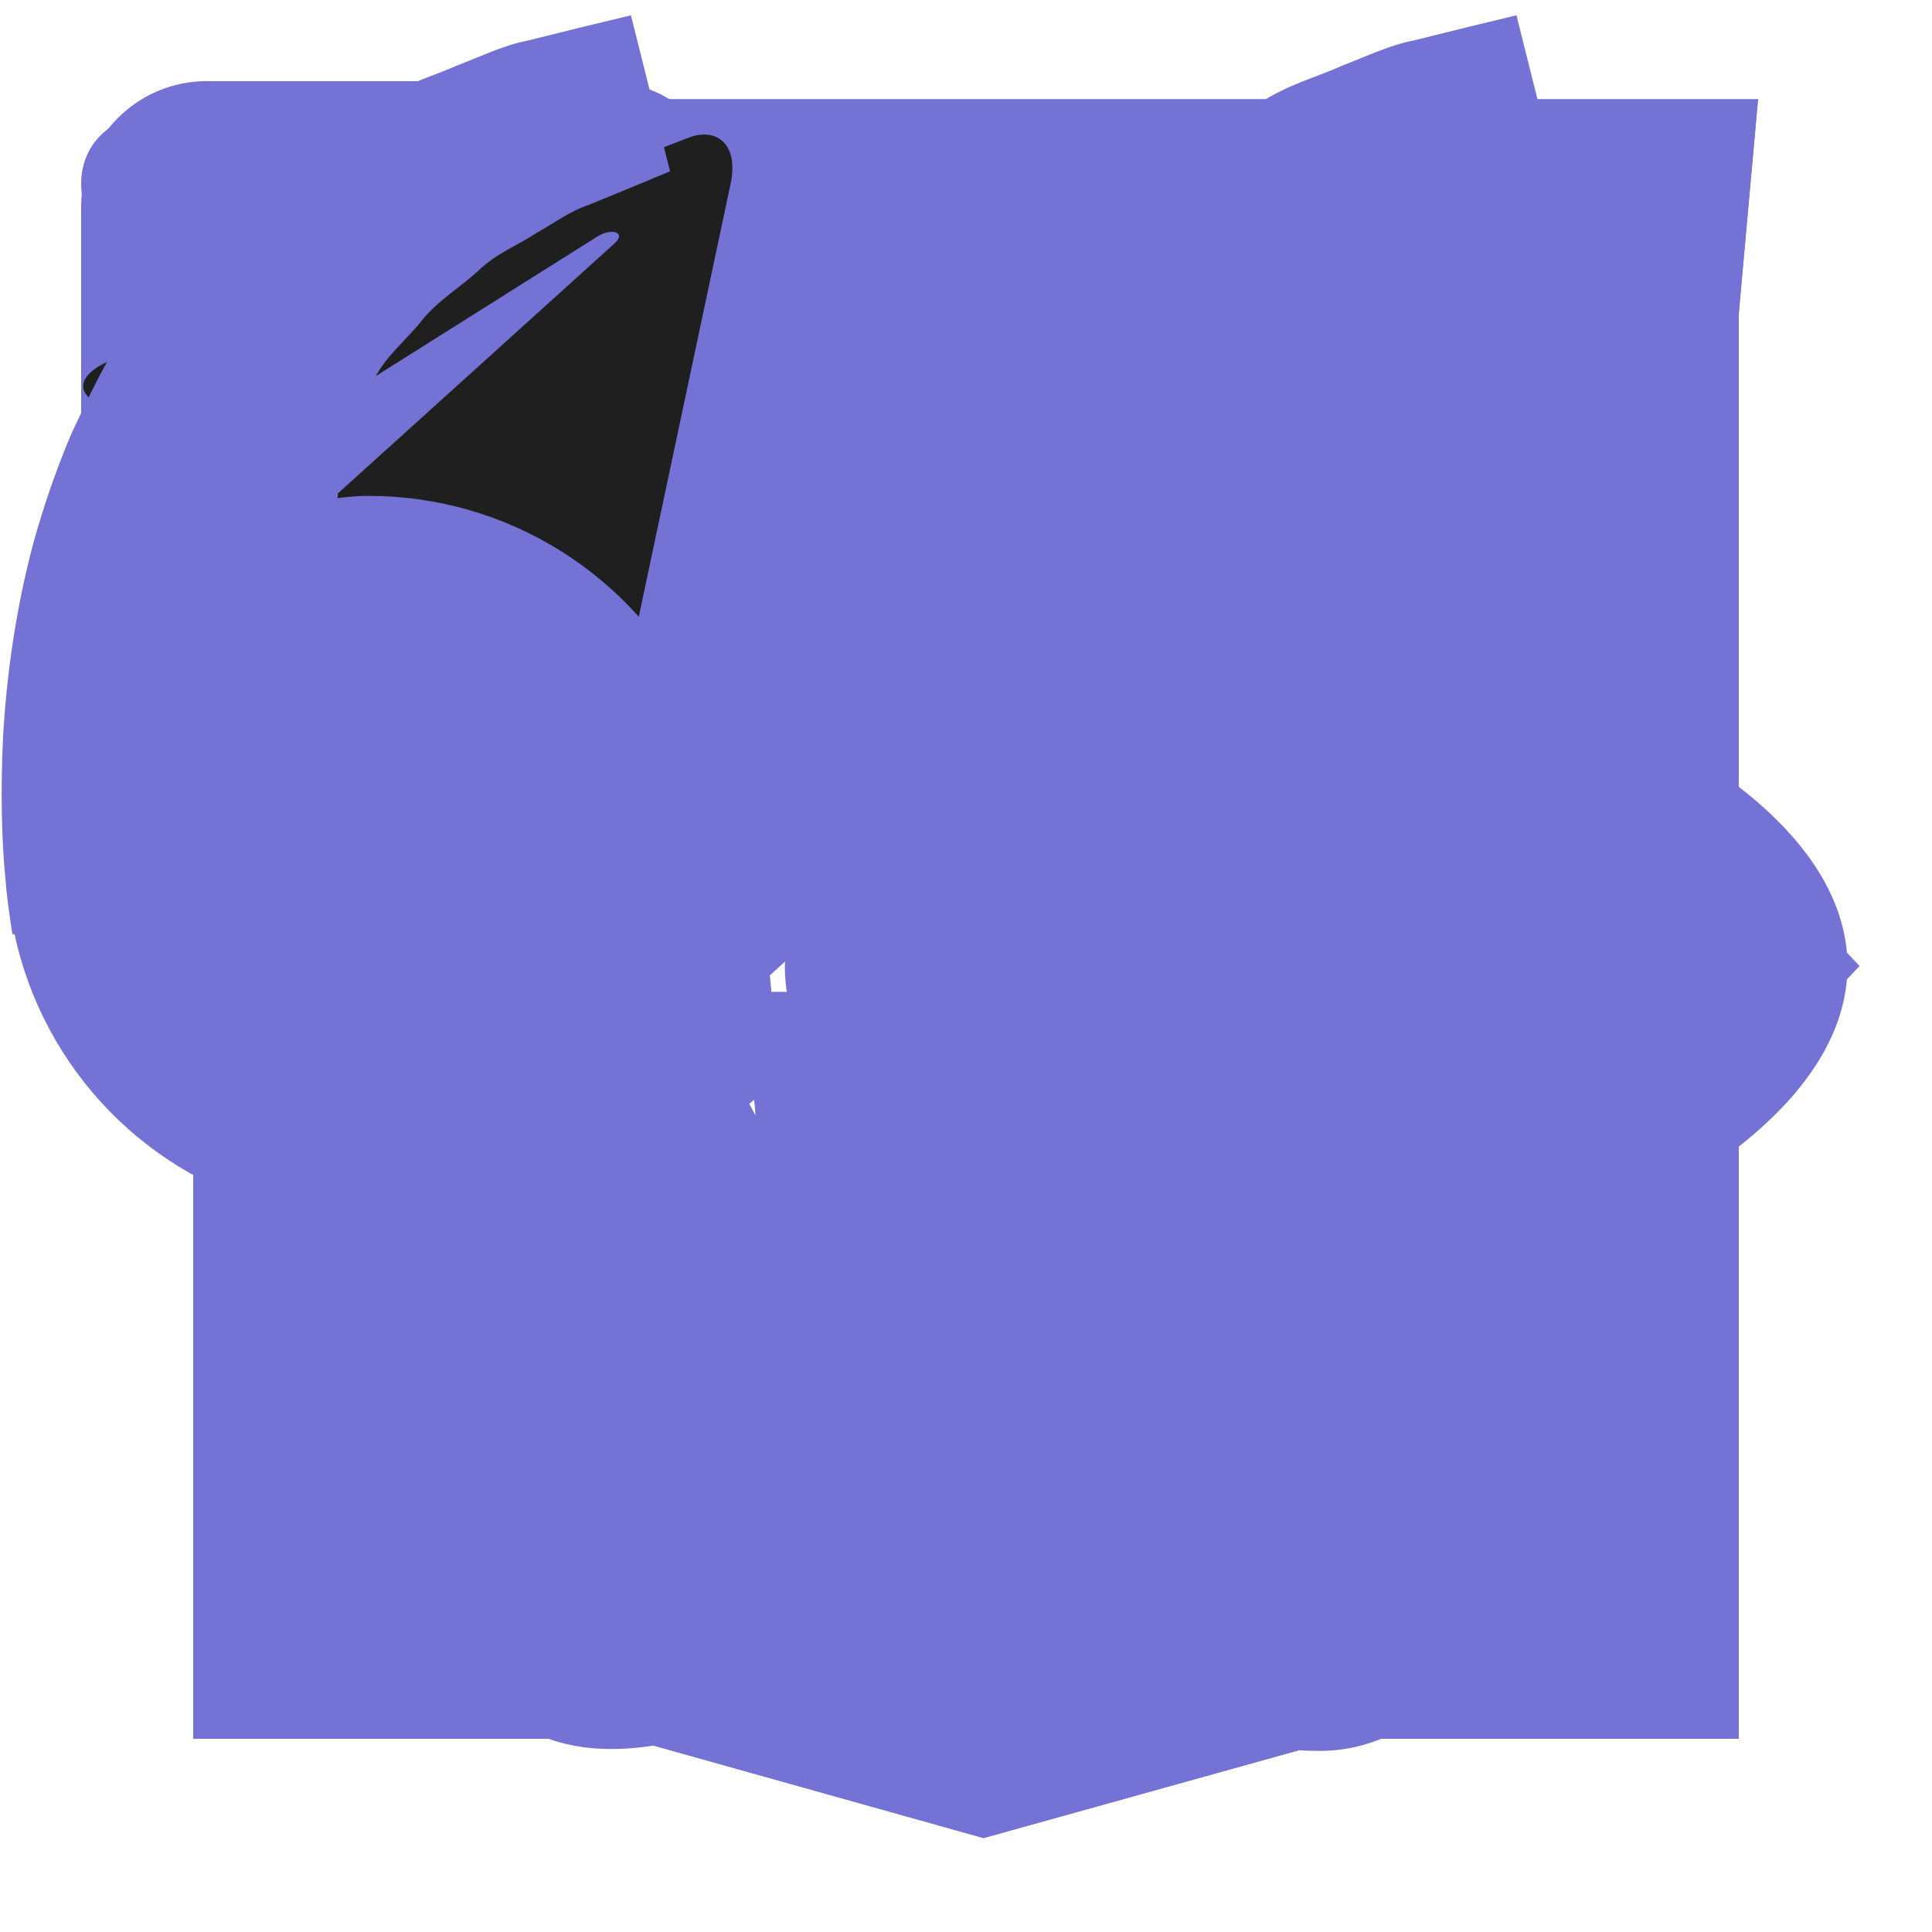
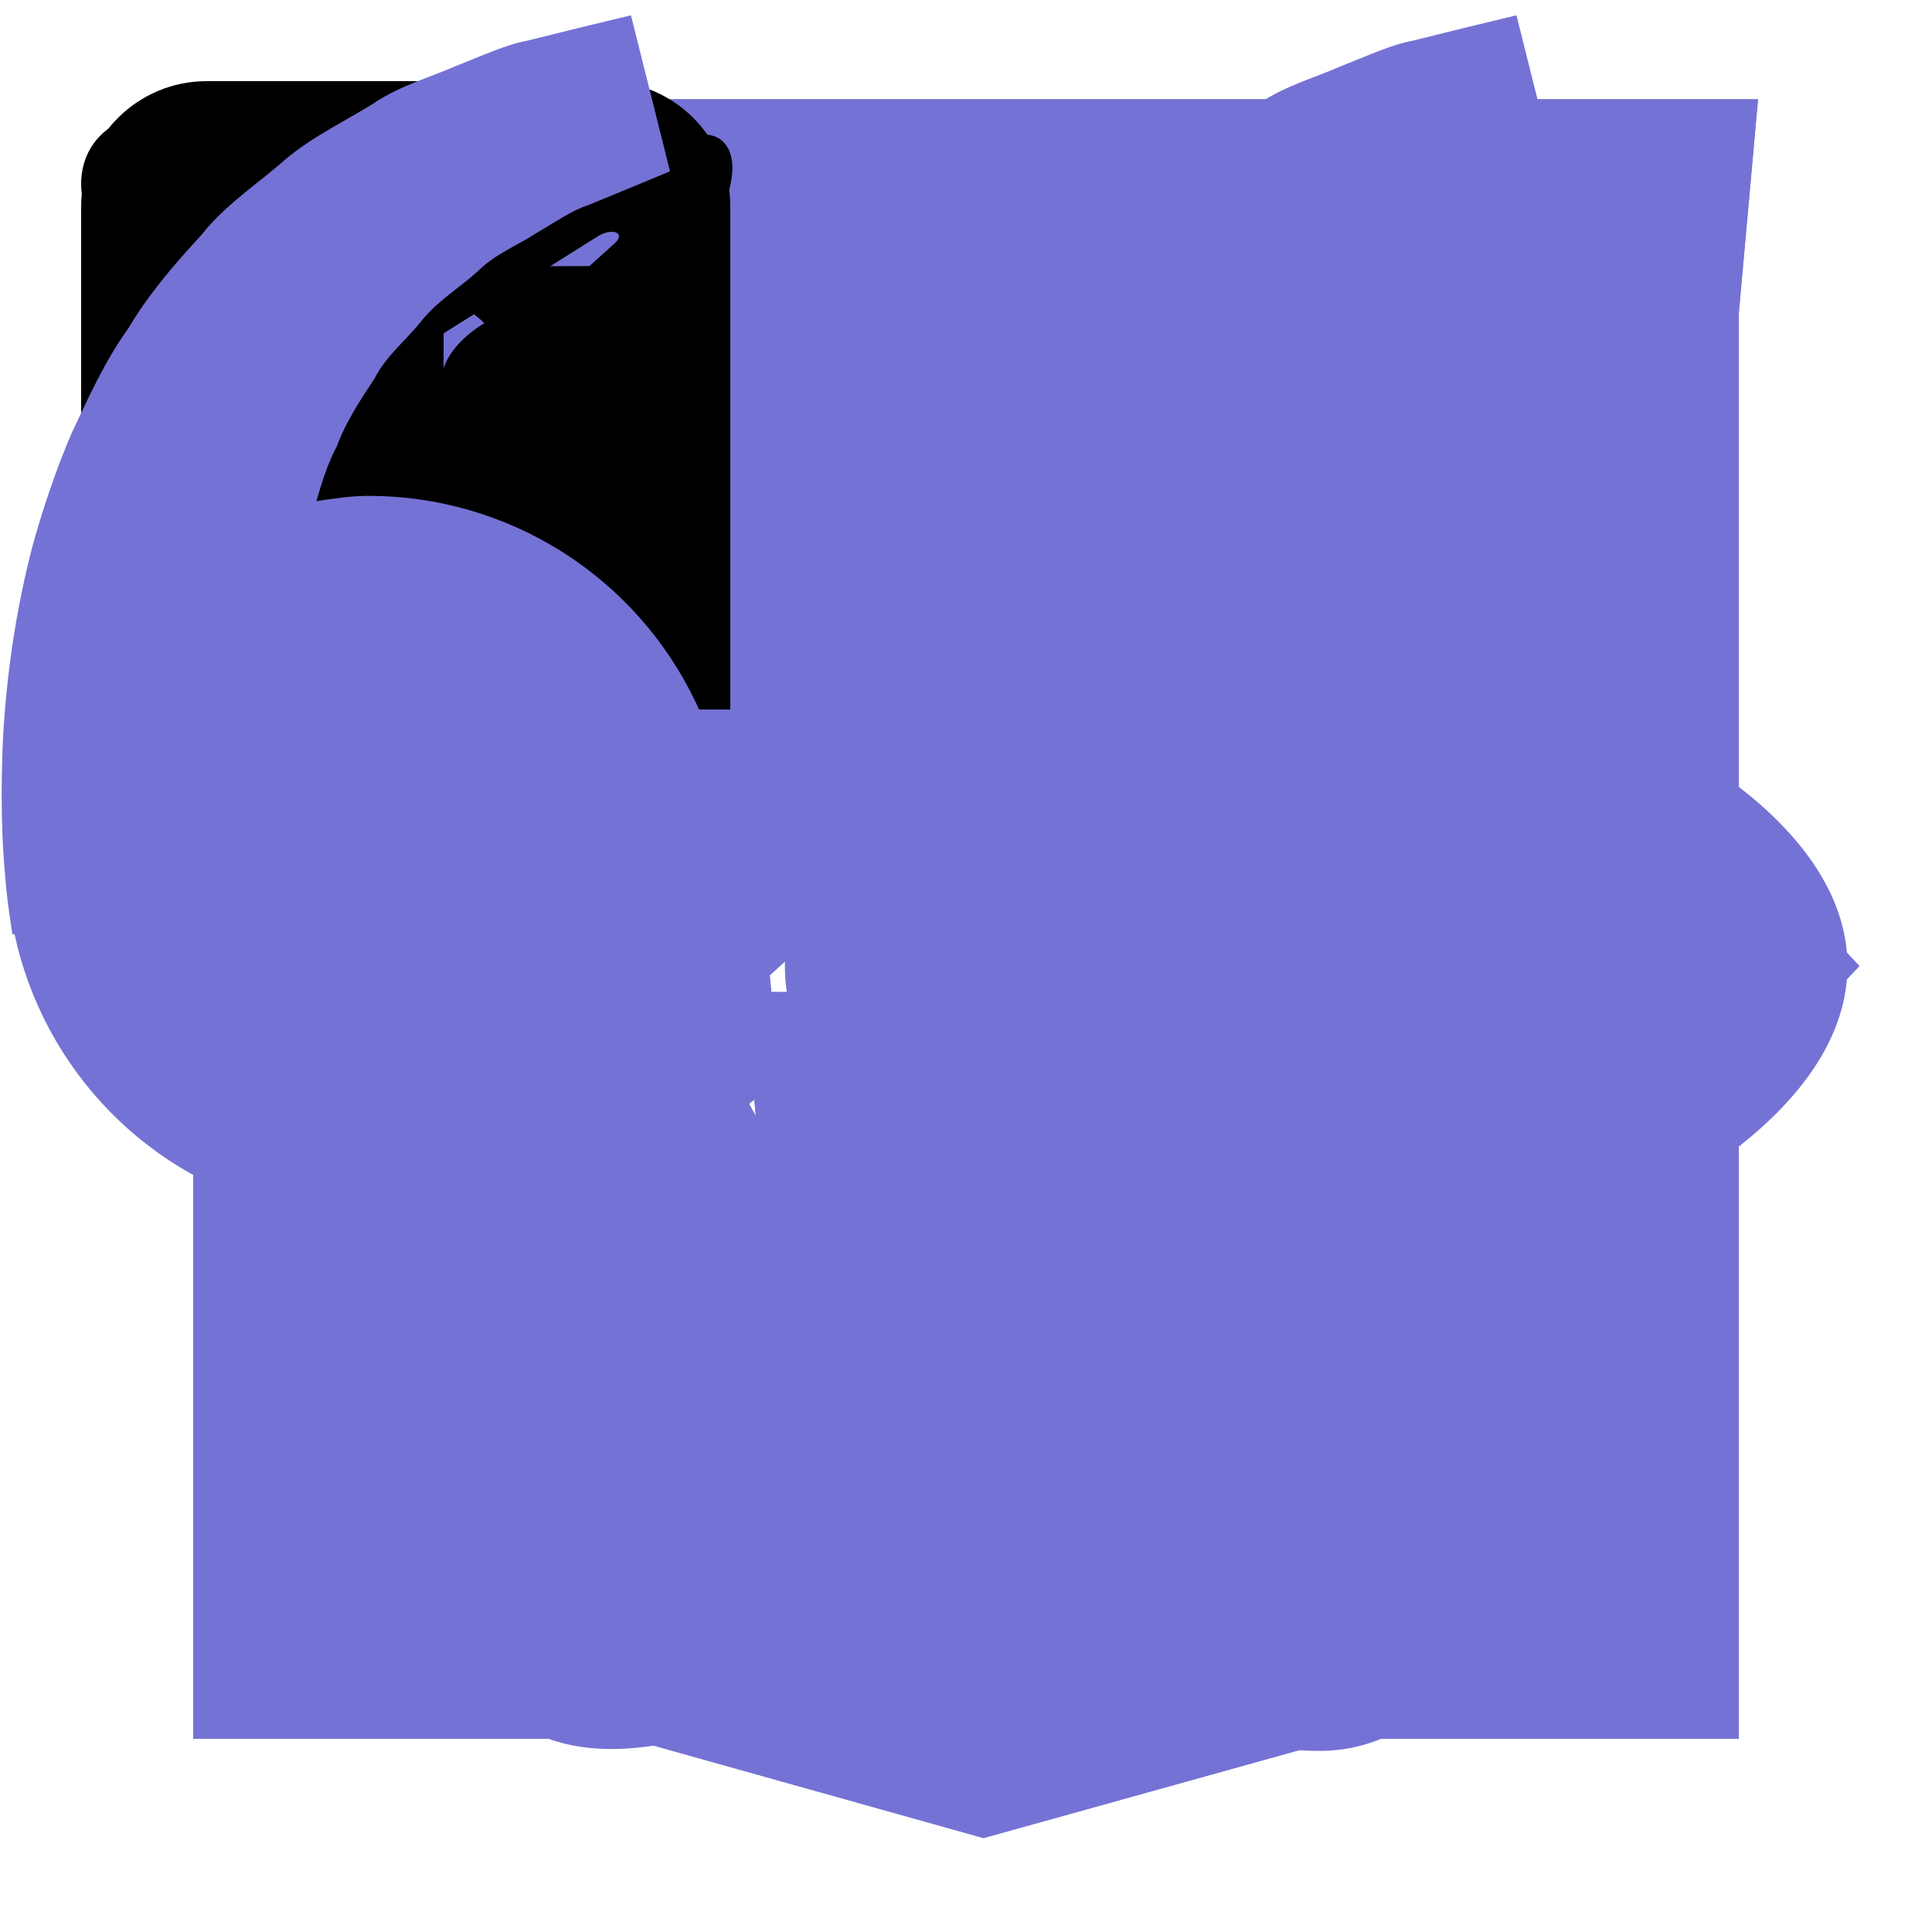
<svg xmlns="http://www.w3.org/2000/svg" width="50" height="50" viewBox="0 0 50 50" fill="none">

   // skils

   <g id="code">
    <path fill-rule="evenodd" clip-rule="evenodd" d="M18.312 42.065L27.262 6.688L31.438 7.872L22.488 43.312L18.312 42.065Z" fill="#7572D5" />
    <path fill-rule="evenodd" clip-rule="evenodd" d="M13.502 12.688L16.562 15.928L7.995 25L16.562 34.072L13.502 37.312L1.875 25L13.502 12.688Z" fill="#7572D5" />
    <path fill-rule="evenodd" clip-rule="evenodd" d="M36.498 12.688L33.438 15.928L42.005 25L33.438 34.072L36.498 37.312L48.125 25L36.498 12.688Z" fill="#7572D5" />
  </g>
  <g id="css">
    <path d="M38.051 10.844L12.946 10.838L13.351 15.755L32.638 15.758L32.152 20.85H19.503L19.961 25.674H31.736L31.039 32.281L25.497 33.789L19.866 32.27L19.508 28.313H14.536L15.088 35.541L25.497 38.734L35.731 35.865L38.049 10.845L38.051 10.844ZM5.498 2.569H45.498L41.86 43L25.454 47.569L9.14 42.997L5.498 2.569Z" fill="#7572D5" />
  </g>
  <g id="figma">
    <path d="M38.051 10.844L12.946 10.838L13.351 15.755L32.638 15.758L32.152 20.85H19.503L19.961 25.674H31.736L31.039 32.281L25.497 33.789L19.866 32.27L19.508 28.313H14.536L15.088 35.541L25.497 38.734L35.731 35.865L38.049 10.845L38.051 10.844ZM5.498 2.569H45.498L41.86 43L25.454 47.569L9.14 42.997L5.498 2.569Z" fill="#7572D5" />
  </g>
  <g id="react">
    <path d="M47.812 25C47.812 22.083 44.688 19.375 39.479 17.5L38.542 17.188V16.771C39.688 11.042 38.854 6.771 36.25 5.208C33.646 3.646 29.792 5.104 25.625 8.75L25 9.375L24.792 9.167H24.583C20.312 5.208 16.146 3.854 13.542 5.312C10.938 6.771 10.208 10.833 11.25 16.146C11.36 16.484 11.43 16.833 11.458 17.188L10.312 17.604C5.208 19.375 2.188 22.083 2.188 25C2.188 27.917 5.521 30.833 10.729 32.708L11.458 32.917C11.33 33.285 11.259 33.672 11.25 34.062C10.208 39.271 11.146 43.229 13.542 44.688C15.938 46.146 20.312 44.792 24.479 41.146L25.104 40.625L25.938 41.458C28.854 43.958 31.771 45.312 34.062 45.312C34.871 45.331 35.667 45.114 36.354 44.688C38.958 43.229 39.896 38.958 38.75 33.542V33.333C38.705 33.162 38.67 32.988 38.646 32.812H38.958C44.479 30.833 47.812 28.021 47.812 25ZM44.792 25C44.792 26.25 42.5 28.438 38.021 29.896H37.812C37.266 28.22 36.605 26.584 35.833 25C36.562 23.333 37.188 21.667 37.708 20.104L38.542 20.312C42.708 21.771 44.792 23.75 44.792 25ZM27.917 39.167L27.083 38.542C28.276 37.22 29.389 35.829 30.417 34.375L35.729 33.542C35.833 33.75 35.833 33.958 35.938 34.062C36.309 35.949 36.379 37.883 36.146 39.792C35.999 40.705 35.561 41.545 34.896 42.188C33.854 42.812 31.042 41.979 27.917 39.167ZM26.562 34.583L25.104 36.458L23.438 34.583H26.562ZM12.292 20C12.815 21.717 13.477 23.39 14.271 25C13.476 26.646 12.815 28.353 12.292 30.104L11.667 29.896C9.843 29.32 8.145 28.401 6.667 27.188C6.284 26.945 5.956 26.626 5.705 26.249C5.454 25.872 5.284 25.447 5.208 25C5.208 23.75 7.292 21.771 11.25 20.417L12.292 20ZM23.438 15.417L25 13.646L26.562 15.417H23.438ZM34.896 7.812C36.042 8.437 36.667 11.562 35.729 16.146C35.734 16.202 35.727 16.259 35.709 16.313C35.691 16.366 35.663 16.416 35.625 16.458L30.417 15.625C29.389 14.171 28.276 12.78 27.083 11.458L27.708 10.938C31.042 8.021 33.75 7.187 34.896 7.812ZM17.5 18.854L16.667 20.208L15.938 21.562C15.625 20.833 15.417 20.104 15.104 19.271L17.5 18.854ZM15.104 30.729C15.417 30 15.625 29.271 15.938 28.438L16.667 29.792L17.5 31.146L15.104 30.729ZM32.5 25C31.97 26.142 31.379 27.255 30.729 28.333C30.104 29.479 29.375 30.521 28.75 31.562H21.25C20.521 30.417 19.792 29.375 19.271 28.333C18.616 27.258 18.025 26.145 17.5 25C18.005 23.846 18.597 22.732 19.271 21.667C19.869 20.587 20.53 19.544 21.25 18.542C23.746 18.333 26.254 18.333 28.75 18.542C29.479 19.583 30.104 20.625 30.729 21.667C31.403 22.732 31.995 23.846 32.5 25ZM33.333 20.208L32.5 18.854L34.896 19.375C34.664 20.121 34.386 20.851 34.062 21.562L33.333 20.208ZM32.5 31.146L33.333 29.792L34.062 28.333L35 30.729L32.5 31.146ZM22.812 11.354H22.917L19.583 15.521L14.375 16.354C14.271 16.042 14.271 15.833 14.167 15.521C13.333 11.25 13.958 8.333 15 7.812C15.277 7.631 15.61 7.557 15.938 7.604C17.396 7.604 19.896 8.646 22.708 11.146L22.812 11.354ZM14.167 34.583C14.186 34.262 14.256 33.945 14.375 33.646L19.688 34.375C20.689 35.848 21.803 37.241 23.021 38.542L22.812 38.75L22.604 38.958C21.184 40.274 19.521 41.3 17.708 41.979C17.311 42.187 16.875 42.313 16.427 42.349C15.98 42.385 15.53 42.33 15.104 42.188C13.958 41.562 13.333 38.75 14.167 34.583Z" fill="#7572D5" />
    <path d="M25 20.417C24.089 20.396 23.193 20.647 22.426 21.138C21.659 21.629 21.055 22.337 20.692 23.173C20.329 24.008 20.223 24.933 20.388 25.828C20.553 26.724 20.981 27.551 21.618 28.202C22.255 28.854 23.071 29.301 23.963 29.486C24.855 29.672 25.781 29.587 26.625 29.243C27.468 28.9 28.191 28.313 28.699 27.557C29.207 26.801 29.479 25.911 29.479 25C29.48 23.802 29.011 22.652 28.174 21.795C27.337 20.939 26.197 20.444 25 20.417Z" fill="#7572D5" />
  </g>
  <g id="styleCom">
    <path d="M37.259 6.25L36.989 7.65C36.571 10.302 36.722 11.061 37.868 12.045L38.975 12.955L37.829 18.03C37.144 21.059 36.304 23.597 35.771 24.431C35.313 25.15 34.78 26.21 34.664 26.779C34.473 27.459 33.825 28.143 32.833 28.748C31.958 29.242 30.238 30.566 29.02 31.629C28.047 32.499 27.377 33.033 27.013 33.262L25.823 34.196C25.442 34.805 25.225 35.295 25.142 35.667C25.059 36.05 25.106 36.304 25.229 36.49C25.348 36.669 25.553 36.795 25.834 36.874C26.167 36.951 26.51 36.979 26.851 36.956C27.622 36.904 28.386 36.769 29.128 36.555C29.381 36.487 29.579 36.422 29.752 36.365C30.019 36.039 30.635 35.424 31.727 34.353C34.625 31.515 35.731 29.961 34.589 30.38C34.167 30.53 34.358 30.151 35.082 29.392C36.61 27.914 37.486 25.68 39.317 18.675C40.766 13.144 40.766 13.066 41.833 13.066C42.334 13.066 43.75 13.152 43.75 13.152V6.25H40.499H37.259ZM24.422 18.081C23.369 18.073 21.106 19.666 14.33 25.161C14.038 25.852 14.013 26.328 14.146 26.636C14.233 26.847 14.392 26.994 14.611 27.101C14.828 27.209 15.109 27.273 15.419 27.298C16.035 27.352 16.763 27.255 17.35 27.141L17.747 27.051C17.883 26.87 18.061 26.725 18.266 26.629C18.684 26.4 20.439 24.81 22.194 23.106C25.283 19.999 26.007 18.596 24.75 18.142C24.646 18.101 24.533 18.08 24.422 18.081ZM32.336 20.239C31.41 20.264 29.741 21.331 26.883 23.597C25.449 24.753 24.541 25.376 24.054 25.505L22.165 26.987C21.455 28.275 21.351 29.074 21.538 29.514C21.585 29.622 21.653 29.721 21.739 29.803C21.824 29.886 21.925 29.95 22.036 29.994C22.311 30.102 22.605 30.156 22.901 30.155C23.608 30.147 24.311 30.045 24.991 29.85C25.345 29.756 25.695 29.646 26.04 29.521L26.144 29.478L26.335 29.378C26.696 28.916 27.525 28.046 28.563 27.044C31.842 23.901 33.518 21.667 33.176 20.833C33.021 20.429 32.754 20.225 32.336 20.239ZM23.6 24.105C23.333 24.134 22.735 24.592 21.657 25.53C20.1 26.897 18.403 27.685 17.815 27.334C17.679 27.364 17.542 27.393 17.404 27.42C16.806 27.538 16.06 27.635 15.393 27.581C15.079 27.562 14.771 27.485 14.485 27.355C14.215 27.233 14 27.016 13.88 26.747C13.746 26.425 13.746 26.024 13.898 25.512L11.555 27.423L6.254 31.78V38.842L23.625 25.251C23.622 25.102 23.641 24.953 23.683 24.81C23.816 24.331 23.809 24.087 23.6 24.109V24.105ZM31.075 26.392C30.811 26.392 30.372 26.761 29.669 27.502C28.714 28.515 27.211 29.496 26.415 29.696L26.292 29.761C26.161 29.814 26.029 29.865 25.896 29.911C25.679 29.983 25.398 30.069 25.074 30.155C24.425 30.33 23.618 30.491 22.897 30.473C22.557 30.473 22.221 30.407 21.906 30.28C21.609 30.159 21.372 29.927 21.243 29.636C21.034 29.138 21.117 28.44 21.574 27.448L6.25 39.437V43.75H12.982L27.262 32.61C27.633 32.202 28.191 31.644 28.945 30.946C30.963 29.088 31.421 28.447 31.421 27.499C31.421 26.761 31.338 26.389 31.075 26.389V26.392ZM34.473 33.373L33.251 34.583C32.567 35.227 31.345 36.022 30.509 36.362L30.343 36.433L30.332 36.451L30.296 36.487C30.264 36.512 30.249 36.516 30.224 36.526C29.89 36.652 29.551 36.763 29.208 36.859C28.444 37.08 27.659 37.218 26.865 37.271C26.49 37.295 26.113 37.262 25.748 37.174C25.431 37.105 25.151 36.921 24.962 36.659C24.789 36.394 24.739 36.039 24.836 35.603C24.913 35.292 25.028 34.991 25.178 34.708L13.656 43.75H28.981L30.811 41.667C33.327 38.753 34.473 36.669 34.473 34.887V33.373Z" fill="#7572D5" />
  </g>
  <g id="typeScr">
    <path d="M5 25V45H45V5H5V25ZM37.235 23.407C38.252 23.66 39.025 24.112 39.737 24.848C40.105 25.242 40.652 25.958 40.695 26.132C40.708 26.182 38.968 27.348 37.915 28.003C37.877 28.028 37.723 27.863 37.553 27.61C37.037 26.86 36.498 26.537 35.673 26.48C34.46 26.397 33.68 27.032 33.687 28.092C33.676 28.352 33.734 28.611 33.857 28.842C34.123 29.393 34.62 29.725 36.173 30.397C39.038 31.63 40.263 32.442 41.025 33.597C41.875 34.885 42.067 36.943 41.488 38.473C40.855 40.137 39.28 41.267 37.063 41.64C36.378 41.762 34.753 41.743 34.017 41.61C32.41 41.323 30.887 40.53 29.947 39.488C29.578 39.083 28.86 38.022 28.905 37.947C28.923 37.92 29.088 37.818 29.272 37.712C29.452 37.61 30.123 37.222 30.758 36.853L31.908 36.187L32.15 36.543C32.487 37.057 33.222 37.762 33.667 37.997C34.943 38.67 36.695 38.575 37.558 37.8C37.732 37.654 37.869 37.469 37.96 37.261C38.05 37.053 38.092 36.827 38.08 36.6C38.08 36.137 38.022 35.933 37.78 35.583C37.47 35.14 36.835 34.767 35.032 33.983C32.968 33.095 32.08 32.543 31.267 31.667C30.759 31.088 30.384 30.405 30.168 29.667C30.017 29.102 29.978 27.685 30.098 27.115C30.523 25.12 32.028 23.732 34.2 23.318C34.905 23.185 36.543 23.235 37.235 23.407ZM27.845 25.077L27.858 26.715H22.65V41.508H18.967V26.715H13.763V25.108C13.763 24.218 13.782 23.475 13.807 23.458C13.827 23.432 16.995 23.418 20.835 23.425L27.827 23.445L27.845 25.077Z" fill="#7572D5" />
  </g>

   // social-media

   <g id="inst">
-     <path d="M15.652 2.1H5.348C3.557 2.1 2.1 3.556 2.1 5.347V8.778V15.653C2.1 17.444 3.557 18.9 5.348 18.9H15.652C17.443 18.9 18.9 17.444 18.9 15.653V8.771V5.341C18.893 3.556 17.437 2.1 15.652 2.1ZM16.583 4.035H16.957V4.403V6.882L14.116 6.889L14.109 4.042L16.583 4.035ZM8.098 8.771C8.636 8.03 9.509 7.538 10.493 7.538C11.478 7.538 12.351 8.024 12.889 8.771C13.243 9.257 13.447 9.854 13.447 10.497C13.447 12.124 12.121 13.455 10.487 13.455C8.853 13.455 7.54 12.124 7.54 10.497C7.54 9.854 7.75 9.257 8.098 8.771ZM17.259 15.646C17.259 16.532 16.538 17.253 15.652 17.253H5.348C4.463 17.253 3.741 16.532 3.741 15.646V8.771H6.247C6.031 9.303 5.906 9.887 5.906 10.497C5.906 13.029 7.967 15.089 10.5 15.089C13.033 15.089 15.094 13.029 15.094 10.497C15.094 9.887 14.969 9.303 14.752 8.771H17.259V15.646Z" fill="#7572D5" />
+     <path d="M15.652 2.1H5.348C3.557 2.1 2.1 3.556 2.1 5.347V8.778V15.653C2.1 17.444 3.557 18.9 5.348 18.9H15.652C17.443 18.9 18.9 17.444 18.9 15.653V8.771V5.341C18.893 3.556 17.437 2.1 15.652 2.1ZM16.583 4.035H16.957V4.403V6.882L14.116 6.889L14.109 4.042L16.583 4.035ZM8.098 8.771C8.636 8.03 9.509 7.538 10.493 7.538C11.478 7.538 12.351 8.024 12.889 8.771C13.243 9.257 13.447 9.854 13.447 10.497C13.447 12.124 12.121 13.455 10.487 13.455C8.853 13.455 7.54 12.124 7.54 10.497C7.54 9.854 7.75 9.257 8.098 8.771ZM17.259 15.646C17.259 16.532 16.538 17.253 15.652 17.253H5.348C4.463 17.253 3.741 16.532 3.741 15.646V8.771H6.247C6.031 9.303 5.906 9.887 5.906 10.497C5.906 13.029 7.967 15.089 10.5 15.089C13.033 15.089 15.094 13.029 15.094 10.497C15.094 9.887 14.969 9.303 14.752 8.771H17.259V15.646Z" fill="currentColor" />
  </g>
  <g id="linkIn">
-     <path d="M5.806 7.886H2.533V18.363H5.806V7.886Z" fill="#7572D5" />
-     <path d="M4.101 2.94C2.894 2.94 2.1 3.721 2.1 4.757C2.1 5.774 2.868 6.574 4.055 6.574H4.081C5.314 6.574 6.082 5.768 6.075 4.757C6.049 3.721 5.308 2.94 4.101 2.94Z" fill="#7572D5" />
-     <path d="M14.748 7.788C12.871 7.788 11.697 8.811 11.481 9.533V7.886H7.801C7.847 8.759 7.801 18.363 7.801 18.363H11.481V12.701C11.481 12.38 11.468 12.065 11.559 11.842C11.809 11.212 12.353 10.556 13.331 10.556C14.61 10.556 15.187 11.527 15.187 12.944V18.363H18.9V12.537C18.9 9.297 17.076 7.788 14.748 7.788Z" fill="#7572D5" />
+     <path d="M5.806 7.886H2.533V18.363H5.806V7.886Z" fill="currentColor" />
+     <path d="M4.101 2.94C2.894 2.94 2.1 3.721 2.1 4.757C2.1 5.774 2.868 6.574 4.055 6.574H4.081C5.314 6.574 6.082 5.768 6.075 4.757C6.049 3.721 5.308 2.94 4.101 2.94Z" fill="currentColor" />
+     <path d="M14.748 7.788C12.871 7.788 11.697 8.811 11.481 9.533V7.886H7.801C7.847 8.759 7.801 18.363 7.801 18.363H11.481V12.701C11.481 12.38 11.468 12.065 11.559 11.842C11.809 11.212 12.353 10.556 13.331 10.556C14.61 10.556 15.187 11.527 15.187 12.944V18.363H18.9V12.537C18.9 9.297 17.076 7.788 14.748 7.788Z" fill="currentColor" />
  </g>
  <g id="telegram">
-     <path d="M18.906 4.764L16.37 16.721C16.179 17.564 15.68 17.774 14.972 17.377L11.108 14.53L9.245 16.323C9.038 16.53 8.866 16.702 8.468 16.702L8.746 12.768L15.905 6.299C16.217 6.022 15.838 5.867 15.422 6.145L6.571 11.719L2.76 10.526C1.932 10.267 1.917 9.697 2.933 9.299L17.837 3.557C18.527 3.299 19.131 3.71 18.906 4.764Z" fill="#1F1F20" />
+     <path d="M18.906 4.764L16.37 16.721C16.179 17.564 15.68 17.774 14.972 17.377L11.108 14.53L9.245 16.323C9.038 16.53 8.866 16.702 8.468 16.702L8.746 12.768L15.905 6.299C16.217 6.022 15.838 5.867 15.422 6.145L6.571 11.719L2.76 10.526C1.932 10.267 1.917 9.697 2.933 9.299L17.837 3.557C18.527 3.299 19.131 3.71 18.906 4.764Z" fill="currentColor" />
  </g>
  <g id="quotes">
    <path d="M9.542 12.833C9.077 12.833 8.631 12.904 8.188 12.969C8.331 12.485 8.479 11.994 8.717 11.552C8.954 10.91 9.325 10.354 9.694 9.794C10.002 9.188 10.546 8.777 10.946 8.258C11.365 7.754 11.935 7.419 12.387 7C12.831 6.562 13.412 6.344 13.875 6.035C14.358 5.758 14.779 5.452 15.229 5.306L16.352 4.844L17.34 4.433L16.329 0.396L15.085 0.696C14.688 0.796 14.202 0.913 13.65 1.052C13.085 1.156 12.483 1.442 11.812 1.702C11.15 1.998 10.383 2.198 9.671 2.673C8.954 3.127 8.127 3.506 7.398 4.115C6.692 4.742 5.84 5.285 5.21 6.083C4.523 6.829 3.844 7.612 3.317 8.504C2.706 9.354 2.292 10.287 1.854 11.21C1.458 12.133 1.14 13.077 0.879 13.994C0.385 15.831 0.165 17.577 0.079 19.071C0.008 20.567 0.05 21.81 0.137 22.71C0.169 23.135 0.227 23.548 0.269 23.833L0.321 24.183L0.375 24.171C0.746 25.902 1.599 27.492 2.835 28.759C4.072 30.025 5.642 30.915 7.364 31.327C9.085 31.738 10.888 31.654 12.564 31.083C14.24 30.512 15.72 29.479 16.832 28.103C17.945 26.726 18.646 25.063 18.853 23.305C19.06 21.547 18.765 19.766 18.002 18.169C17.24 16.571 16.04 15.223 14.543 14.278C13.046 13.334 11.312 12.833 9.542 12.833ZM32.458 12.833C31.994 12.833 31.548 12.904 31.104 12.969C31.248 12.485 31.396 11.994 31.633 11.552C31.871 10.91 32.242 10.354 32.61 9.794C32.919 9.188 33.462 8.777 33.862 8.258C34.281 7.754 34.852 7.419 35.304 7C35.748 6.562 36.329 6.344 36.792 6.035C37.275 5.758 37.696 5.452 38.146 5.306L39.269 4.844L40.256 4.433L39.246 0.396L38.002 0.696C37.604 0.796 37.119 0.913 36.567 1.052C36.002 1.156 35.4 1.442 34.729 1.702C34.069 2 33.3 2.198 32.587 2.675C31.871 3.129 31.044 3.508 30.315 4.117C29.608 4.744 28.756 5.287 28.127 6.083C27.44 6.829 26.76 7.612 26.233 8.504C25.623 9.354 25.208 10.287 24.771 11.21C24.375 12.133 24.056 13.077 23.796 13.994C23.302 15.831 23.081 17.577 22.996 19.071C22.925 20.567 22.967 21.81 23.054 22.71C23.085 23.135 23.144 23.548 23.185 23.833L23.238 24.183L23.292 24.171C23.662 25.902 24.515 27.492 25.752 28.759C26.989 30.025 28.559 30.915 30.28 31.327C32.002 31.738 33.805 31.654 35.481 31.083C37.156 30.512 38.636 29.479 39.749 28.103C40.862 26.726 41.563 25.063 41.77 23.305C41.977 21.547 41.682 19.766 40.919 18.169C40.156 16.571 38.957 15.223 37.46 14.278C35.962 13.334 34.228 12.833 32.458 12.833Z" fill="#7572D5" />
  </g>
</svg>
